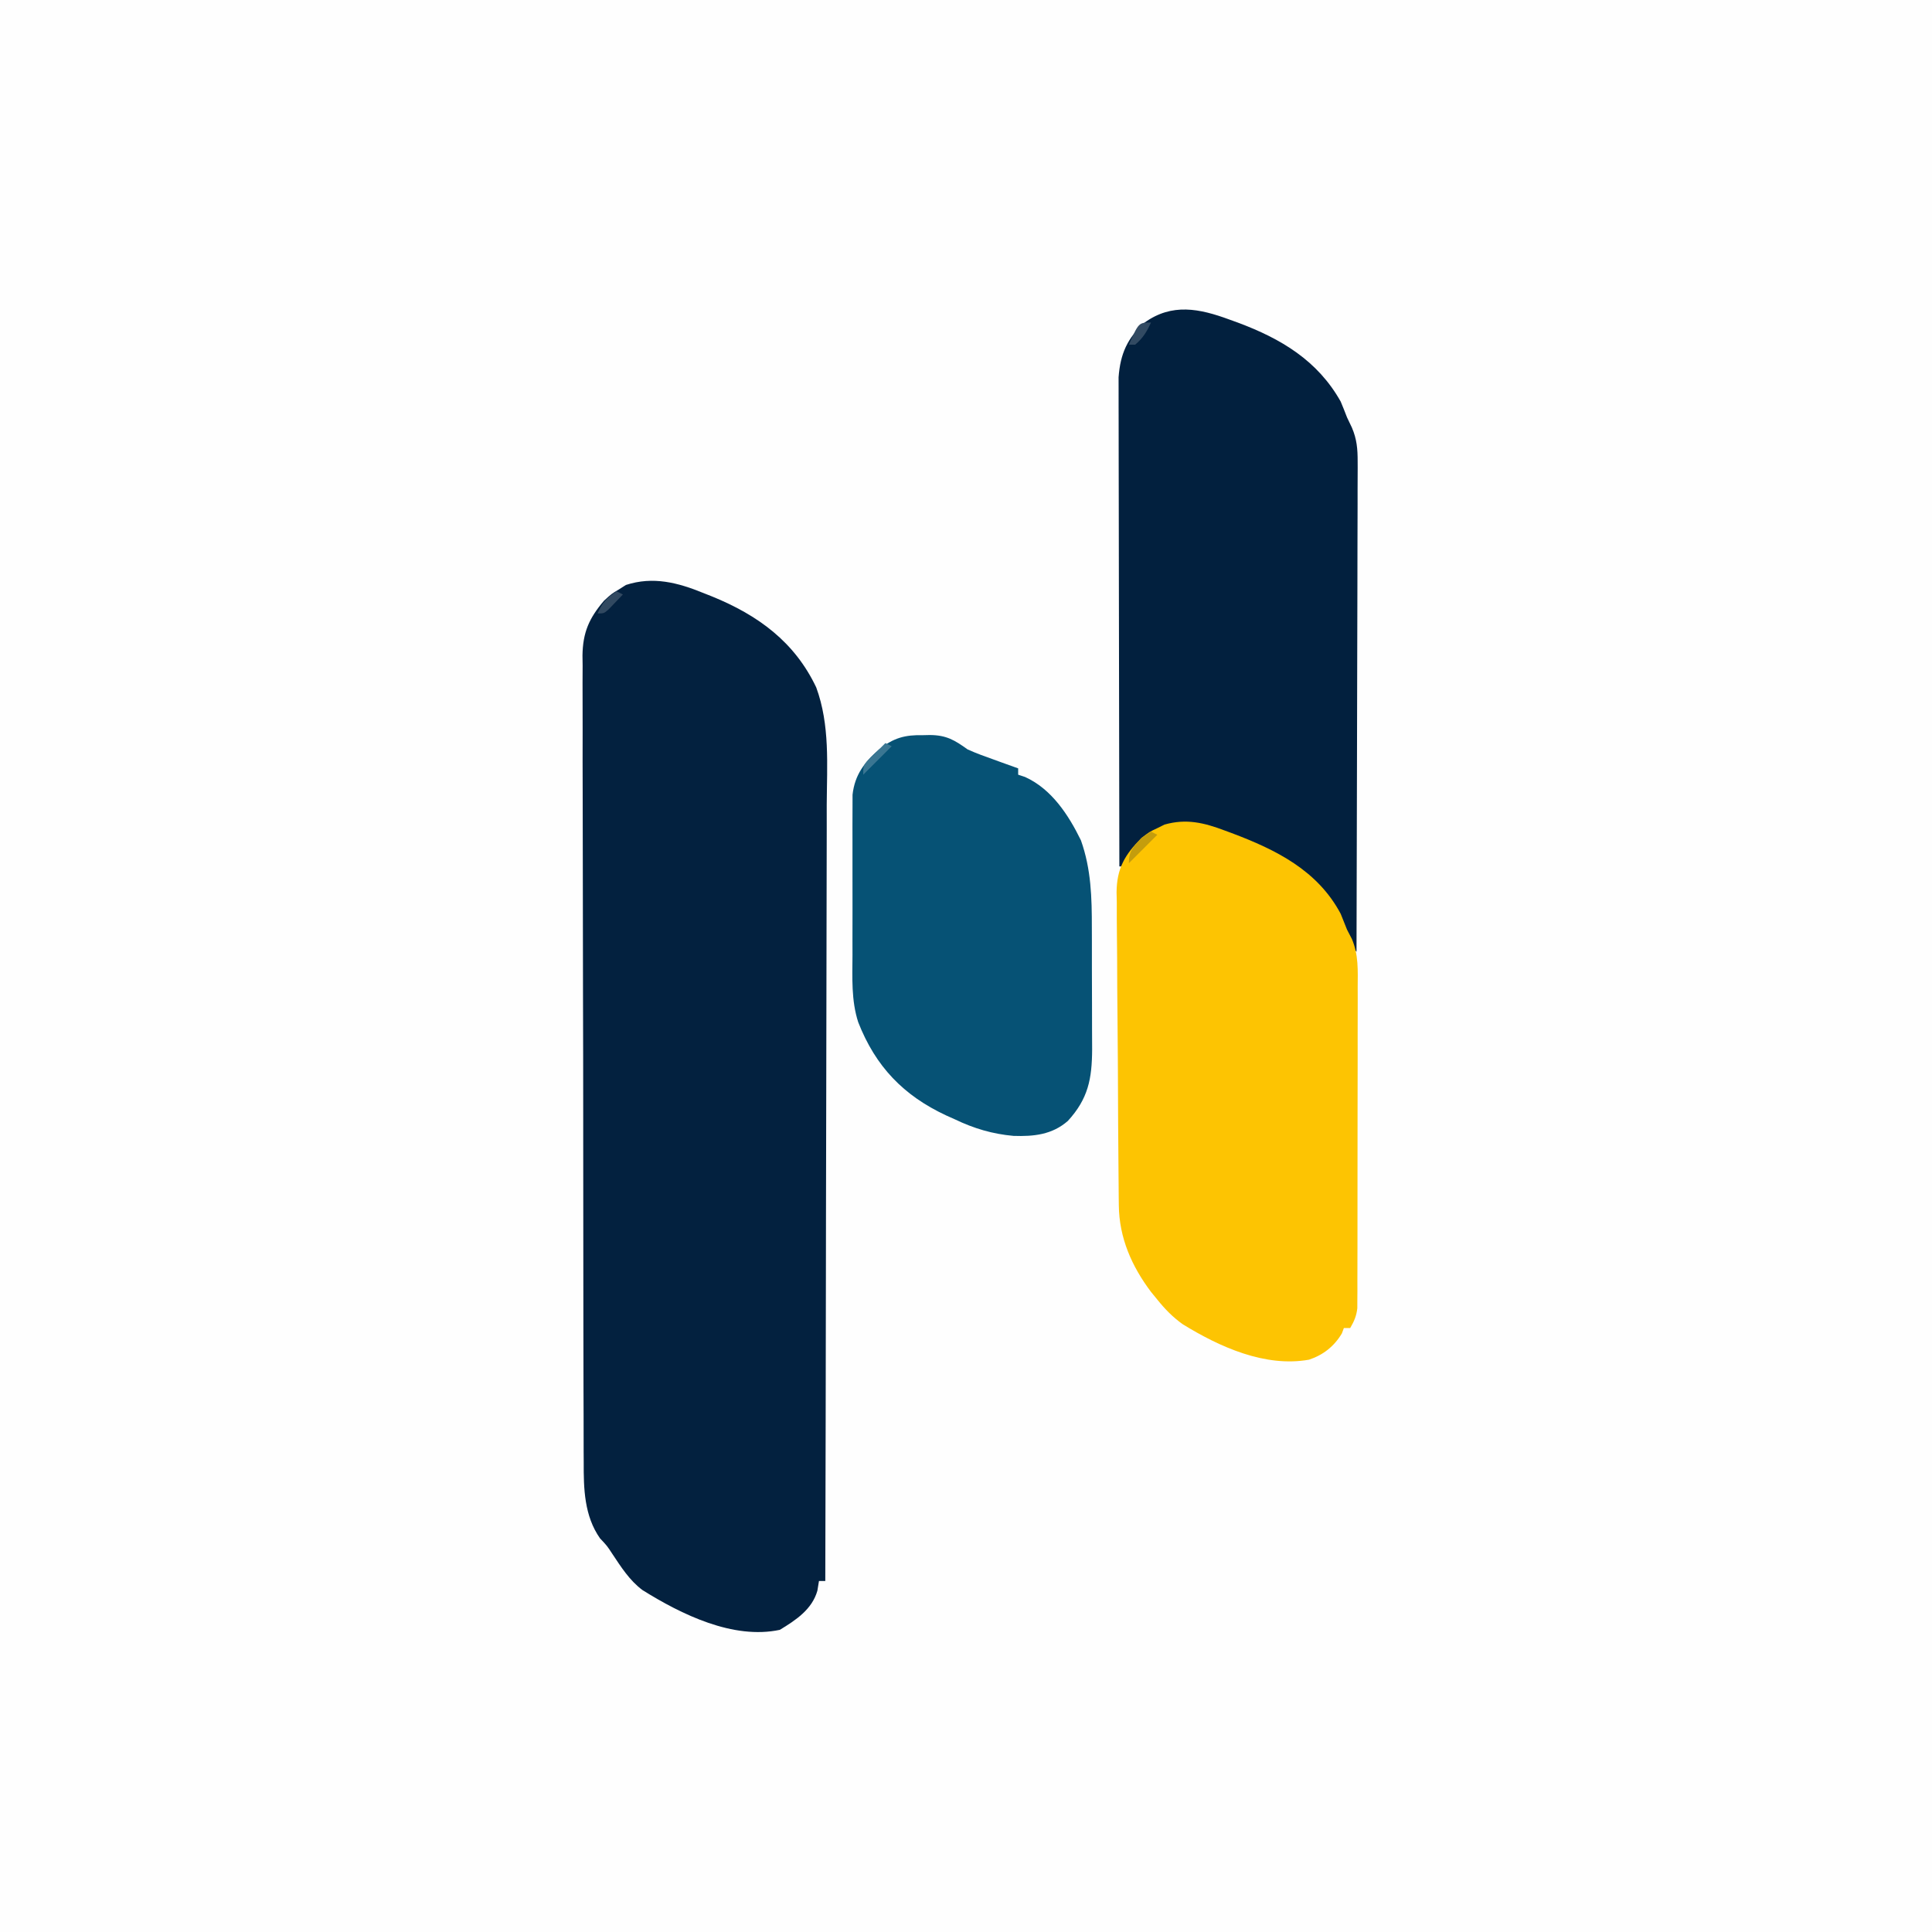
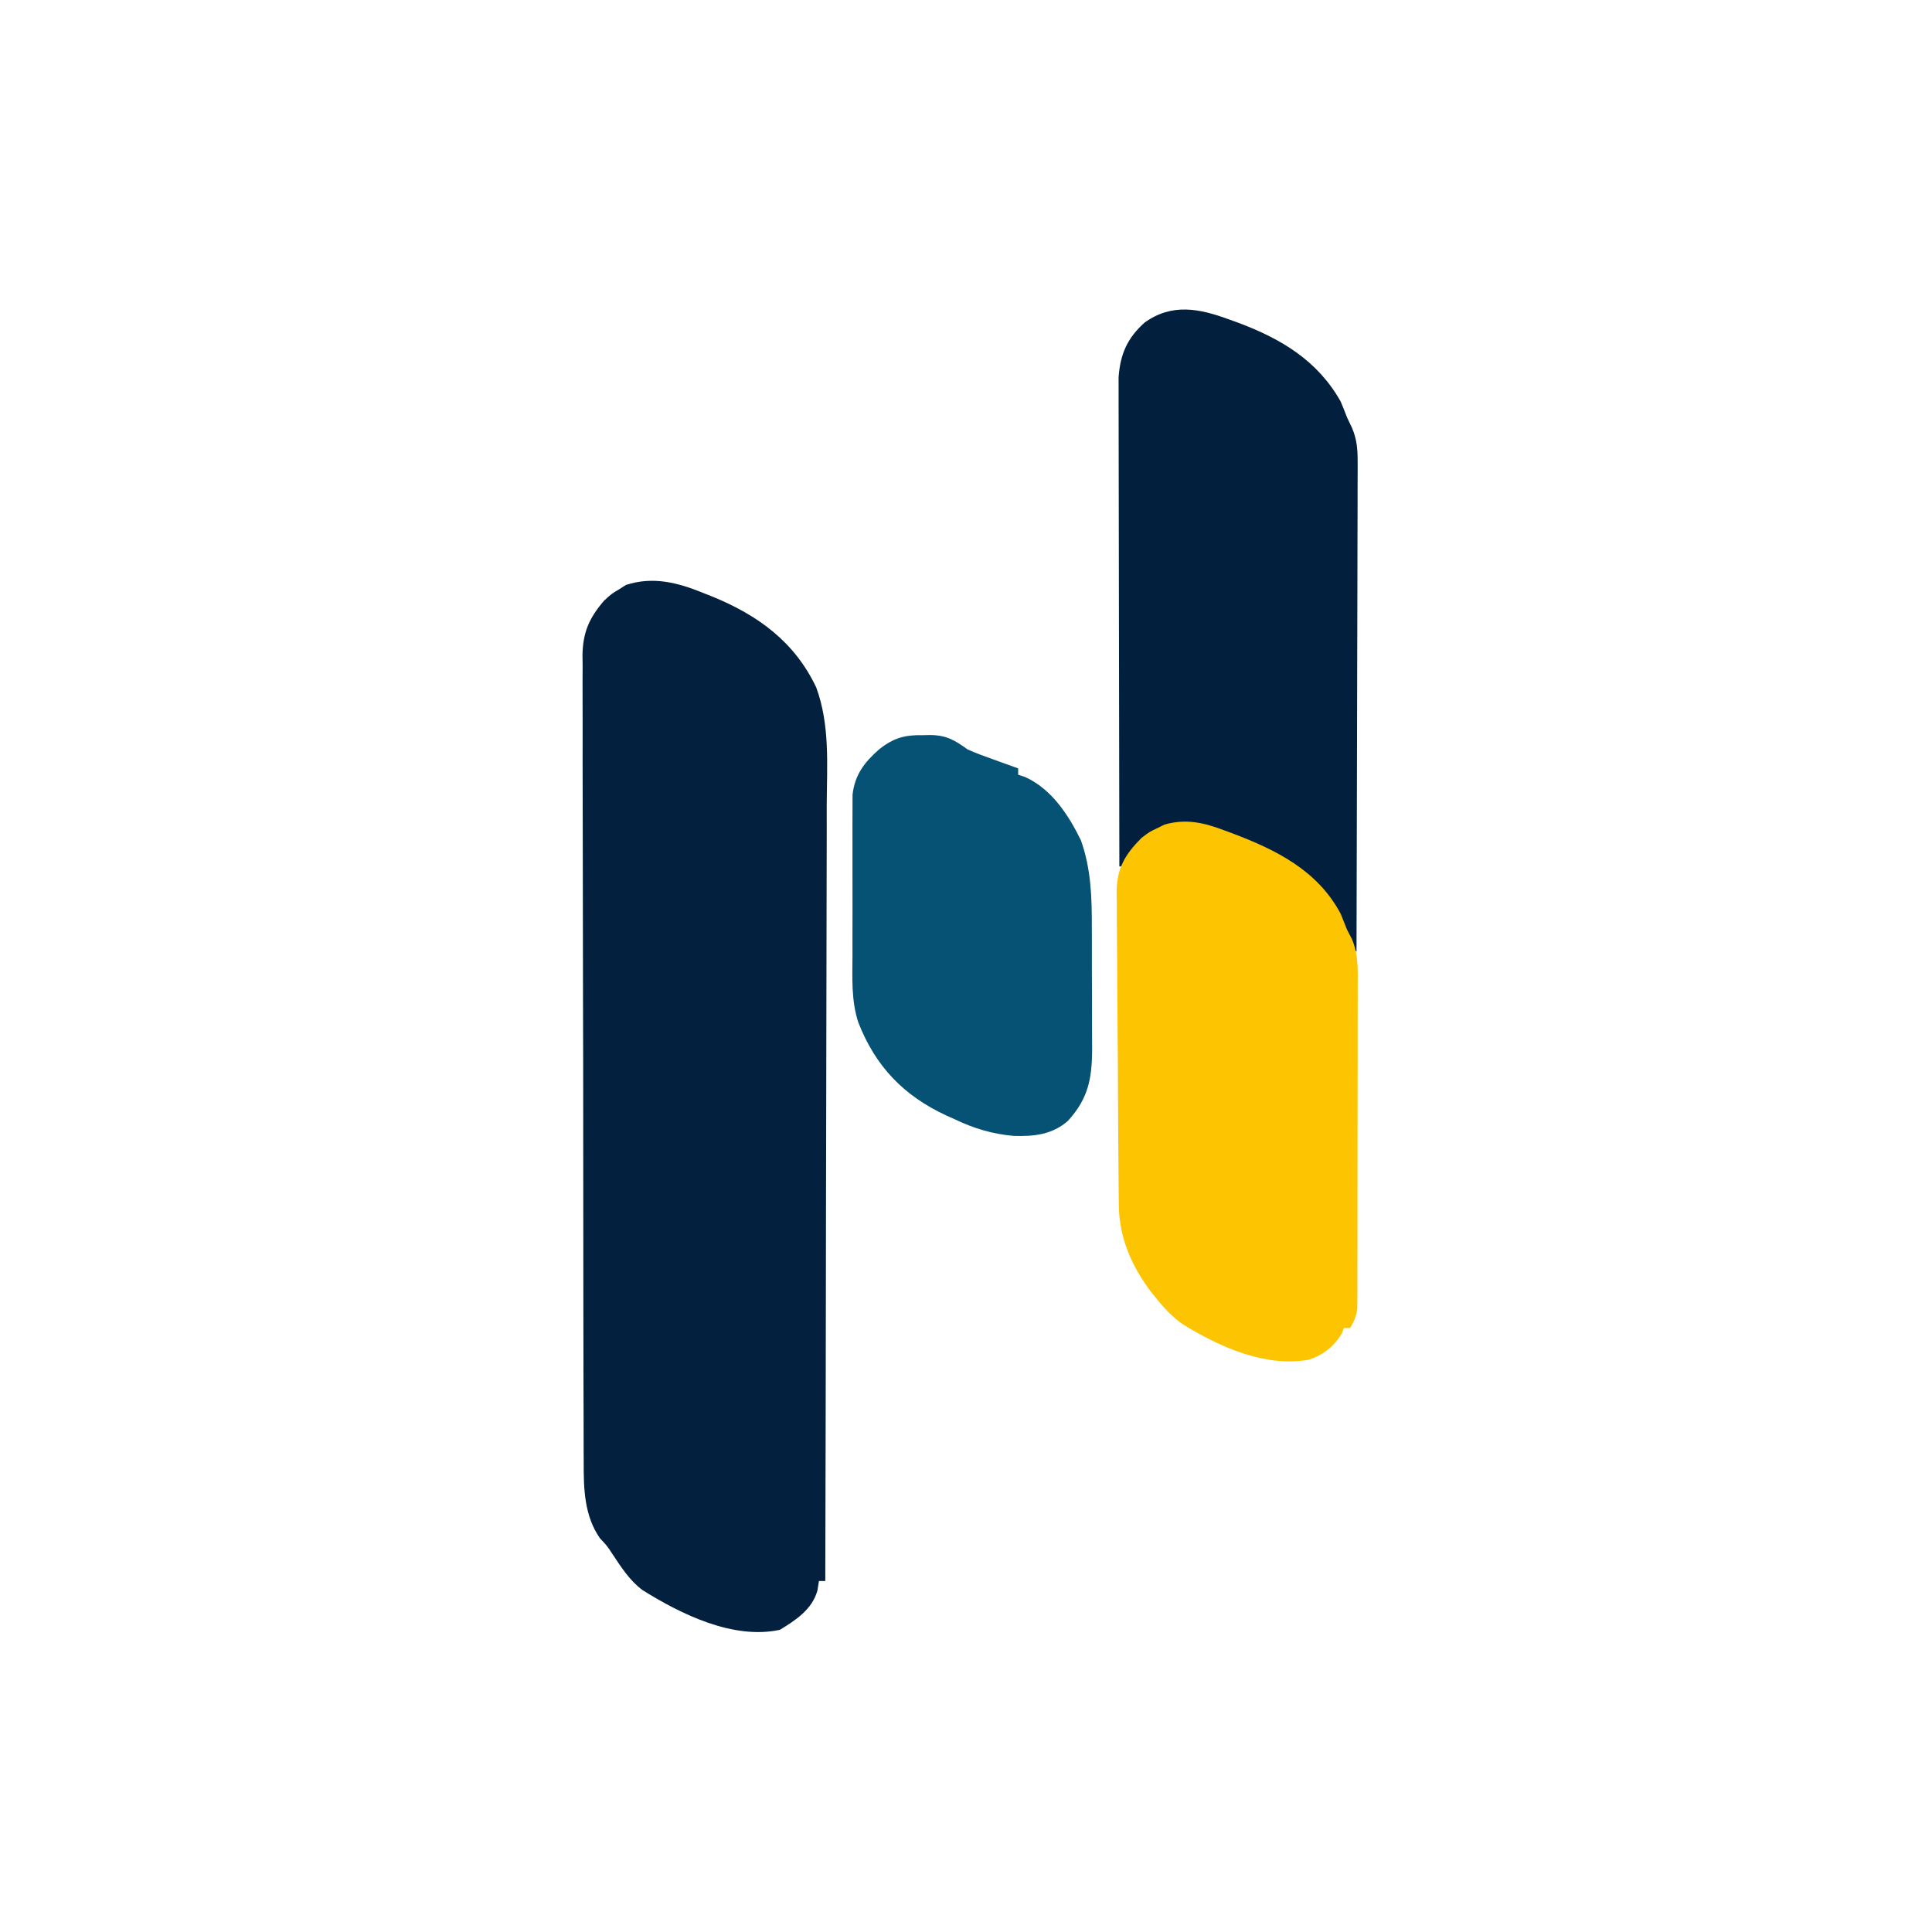
- <svg xmlns="http://www.w3.org/2000/svg" version="1.1" width="611" height="611">
-   <path d="M0 0 C201.63 0 403.26 0 611 0 C611 201.63 611 403.26 611 611 C409.37 611 207.74 611 0 611 C0 409.37 0 207.74 0 0 Z " fill="#FEFEFE" transform="translate(0,0)" />
+ <svg xmlns="http://www.w3.org/2000/svg" version="1.1" viewBox="0 0 611 611" width="100" height="100">
  <path d="M0 0 C0.913 0.363 1.827 0.726 2.768 1.099 C17.223 7.005 28.798 15.417 35.634 29.828 C40.011 41.753 39.028 54.365 38.954 66.882 C38.953 69.564 38.953 72.245 38.956 74.927 C38.958 80.68 38.946 86.433 38.923 92.185 C38.89 100.503 38.88 108.82 38.875 117.137 C38.866 130.634 38.84 144.132 38.802 157.629 C38.765 170.733 38.737 183.837 38.72 196.941 C38.718 198.154 38.718 198.154 38.717 199.392 C38.711 203.451 38.706 207.511 38.701 211.57 C38.66 245.192 38.589 278.815 38.5 312.438 C37.84 312.438 37.18 312.438 36.5 312.438 C36.335 313.448 36.17 314.459 36 315.5 C34.329 321.415 29.175 324.818 24.125 327.875 C9.36 331.039 -7.016 322.984 -19.32 315.301 C-23.428 312.236 -26.09 307.987 -28.898 303.781 C-30.5 301.326 -30.5 301.326 -32.75 298.938 C-37.73 291.823 -37.939 283.249 -37.901 274.855 C-37.908 273.73 -37.915 272.605 -37.922 271.446 C-37.941 267.697 -37.938 263.949 -37.936 260.201 C-37.945 257.505 -37.955 254.809 -37.966 252.112 C-37.991 245.563 -37.999 239.013 -38.001 232.464 C-38.003 227.139 -38.009 221.814 -38.018 216.489 C-38.045 201.376 -38.059 186.263 -38.056 171.15 C-38.056 169.93 -38.056 169.93 -38.056 168.685 C-38.056 167.87 -38.056 167.056 -38.056 166.217 C-38.054 153.009 -38.083 139.802 -38.125 126.594 C-38.168 113.017 -38.189 99.439 -38.187 85.862 C-38.186 78.245 -38.194 70.629 -38.226 63.012 C-38.253 56.53 -38.26 50.049 -38.24 43.567 C-38.23 40.262 -38.233 36.959 -38.256 33.654 C-38.279 30.066 -38.265 26.48 -38.242 22.893 C-38.257 21.856 -38.273 20.819 -38.288 19.75 C-38.185 12.481 -36.22 7.967 -31.5 2.438 C-29.113 0.246 -29.113 0.246 -26.812 -1.125 C-25.693 -1.838 -25.693 -1.838 -24.551 -2.566 C-15.976 -5.366 -8.086 -3.31 0 0 Z " fill="#03213F" transform="translate(222.5,187.5625)" />
  <path d="M0 0 C0.873 0.315 1.746 0.63 2.645 0.955 C16.318 6.052 27.896 12.957 35.188 25.938 C35.881 27.593 36.545 29.261 37.188 30.938 C37.696 32.003 38.205 33.069 38.729 34.167 C40.292 37.819 40.558 40.933 40.548 44.929 C40.551 45.597 40.553 46.264 40.556 46.952 C40.561 49.169 40.545 51.386 40.528 53.603 C40.527 55.2 40.528 56.797 40.529 58.394 C40.53 62.716 40.513 67.038 40.492 71.36 C40.473 75.881 40.471 80.403 40.468 84.925 C40.458 93.481 40.434 102.037 40.404 110.594 C40.37 120.337 40.354 130.081 40.338 139.824 C40.307 159.862 40.254 179.9 40.188 199.938 C37.92 197.67 37.318 195.916 36.188 192.938 C33.57 187.06 31.149 182.19 26.188 177.938 C25.663 177.446 25.138 176.955 24.598 176.449 C18.158 170.564 10.442 167.513 2.438 164.25 C1.326 163.789 1.326 163.789 0.191 163.318 C-6.63 160.52 -13.031 158.359 -20.344 160.773 C-26.004 163.314 -29.367 166.172 -32.754 171.363 C-33.103 171.883 -33.453 172.402 -33.812 172.938 C-34.142 172.938 -34.472 172.938 -34.812 172.938 C-34.859 152.458 -34.894 131.978 -34.916 111.498 C-34.926 101.989 -34.94 92.48 -34.963 82.97 C-34.983 74.681 -34.996 66.392 -35.001 58.103 C-35.003 53.715 -35.009 49.327 -35.024 44.939 C-35.038 40.806 -35.042 36.673 -35.039 32.541 C-35.039 31.026 -35.043 29.512 -35.051 27.997 C-35.061 25.924 -35.058 23.851 -35.053 21.778 C-35.055 20.619 -35.057 19.46 -35.059 18.266 C-34.51 10.841 -32.281 5.836 -26.812 0.938 C-18.134 -5.274 -9.448 -3.487 0 0 Z " fill="#02203E" transform="translate(388.8125,101.0625)" />
  <path d="M0 0 C0.739 0.272 1.477 0.544 2.239 0.825 C16.293 6.117 29.436 12.611 36.75 26.375 C37.439 28.033 38.103 29.701 38.75 31.375 C39.259 32.352 39.767 33.329 40.291 34.336 C42.418 39.322 42.161 44.322 42.122 49.663 C42.126 50.779 42.13 51.895 42.133 53.045 C42.141 56.722 42.128 60.398 42.113 64.074 C42.113 66.633 42.113 69.192 42.115 71.75 C42.115 77.106 42.105 82.461 42.086 87.817 C42.065 94.004 42.062 100.192 42.068 106.38 C42.073 112.342 42.068 118.305 42.057 124.267 C42.053 126.801 42.052 129.335 42.053 131.869 C42.054 135.404 42.041 138.94 42.025 142.475 C42.027 143.525 42.03 144.575 42.032 145.657 C42.025 146.62 42.018 147.583 42.011 148.575 C42.008 149.828 42.008 149.828 42.004 151.106 C41.726 153.588 40.993 155.227 39.75 157.375 C39.09 157.375 38.43 157.375 37.75 157.375 C37.544 157.932 37.337 158.489 37.125 159.062 C34.695 163.15 31.236 165.88 26.75 167.375 C12.848 169.861 -1.525 163.358 -13.194 156.179 C-16.34 153.942 -18.838 151.373 -21.25 148.375 C-21.906 147.572 -22.562 146.769 -23.238 145.941 C-29.342 137.841 -33.314 128.815 -33.417 118.582 C-33.429 117.646 -33.44 116.71 -33.452 115.745 C-33.46 114.73 -33.467 113.715 -33.475 112.669 C-33.486 111.59 -33.497 110.512 -33.509 109.4 C-33.62 98.147 -33.667 86.894 -33.71 75.641 C-33.731 70.304 -33.774 64.968 -33.833 59.631 C-33.904 53.18 -33.941 46.73 -33.953 40.279 C-33.963 37.824 -33.986 35.37 -34.021 32.916 C-34.067 29.476 -34.069 26.039 -34.061 22.599 C-34.084 21.592 -34.108 20.584 -34.132 19.547 C-34.044 11.982 -31.551 7.709 -26.25 2.375 C-23.66 0.402 -23.66 0.402 -21.312 -0.688 C-20.154 -1.262 -20.154 -1.262 -18.973 -1.848 C-12.113 -3.806 -6.46 -2.439 0 0 Z " fill="#FDC402" transform="translate(387.25,262.625)" />
  <path d="M0 0 C1.029 -0.023 1.029 -0.023 2.078 -0.047 C7.282 -0.007 9.862 1.528 14 4.5 C16.736 5.741 19.544 6.747 22.375 7.75 C23.479 8.152 23.479 8.152 24.605 8.562 C26.401 9.215 28.2 9.859 30 10.5 C30 11.16 30 11.82 30 12.5 C30.723 12.74 31.446 12.98 32.191 13.227 C40.58 17.03 45.929 25.239 49.844 33.25 C53.094 42.385 53.308 51.39 53.301 61.012 C53.305 62.393 53.309 63.775 53.314 65.156 C53.321 68.033 53.321 70.91 53.316 73.786 C53.31 77.458 53.327 81.129 53.35 84.801 C53.365 87.646 53.366 90.492 53.363 93.338 C53.363 95.345 53.377 97.351 53.391 99.358 C53.344 108.687 52.145 114.967 45.723 121.988 C40.749 126.353 34.928 126.943 28.516 126.727 C21.89 126.13 15.989 124.384 10 121.5 C8.621 120.883 8.621 120.883 7.215 120.254 C-6.262 113.967 -15.097 104.803 -20.583 90.784 C-22.821 83.883 -22.432 76.691 -22.398 69.52 C-22.4 67.977 -22.403 66.435 -22.407 64.893 C-22.412 61.676 -22.405 58.46 -22.391 55.243 C-22.374 51.131 -22.384 47.019 -22.402 42.907 C-22.413 39.729 -22.409 36.55 -22.401 33.372 C-22.399 31.855 -22.402 30.339 -22.409 28.823 C-22.417 26.703 -22.405 24.584 -22.388 22.464 C-22.386 21.261 -22.383 20.058 -22.381 18.818 C-21.657 12.514 -18.658 8.617 -14 4.5 C-9.369 0.825 -5.798 -0.131 0 0 Z " fill="#065275" transform="translate(292,232.5)" />
-   <path d="M0 0 C0.66 0.33 1.32 0.66 2 1 C-0.97 3.97 -3.94 6.94 -7 10 C-7 6.044 -5.595 4.891 -3 2 C-2.01 1.34 -1.02 0.68 0 0 Z " fill="#C49D0D" transform="translate(364,263)" />
-   <path d="M0 0 C0.66 0.33 1.32 0.66 2 1 C-0.97 3.97 -3.94 6.94 -7 10 C-7 7 -7 7 -4.625 4.438 C-3.759 3.633 -2.893 2.829 -2 2 C-1.34 1.34 -0.68 0.68 0 0 Z " fill="#3A7692" transform="translate(280,235)" />
-   <path d="M0 0 C-1.285 2.867 -2.571 4.976 -5 7 C-5.66 7 -6.32 7 -7 7 C-3.862 0 -3.862 0 0 0 Z " fill="#324A62" transform="translate(364,102)" />
-   <path d="M0 0 C0.66 0.33 1.32 0.66 2 1 C1.048 2.006 0.088 3.005 -0.875 4 C-1.409 4.557 -1.942 5.114 -2.492 5.688 C-4 7 -4 7 -6 7 C-4.607 3.633 -3.021 2.014 0 0 Z " fill="#314961" transform="translate(195,187)" />
</svg>
